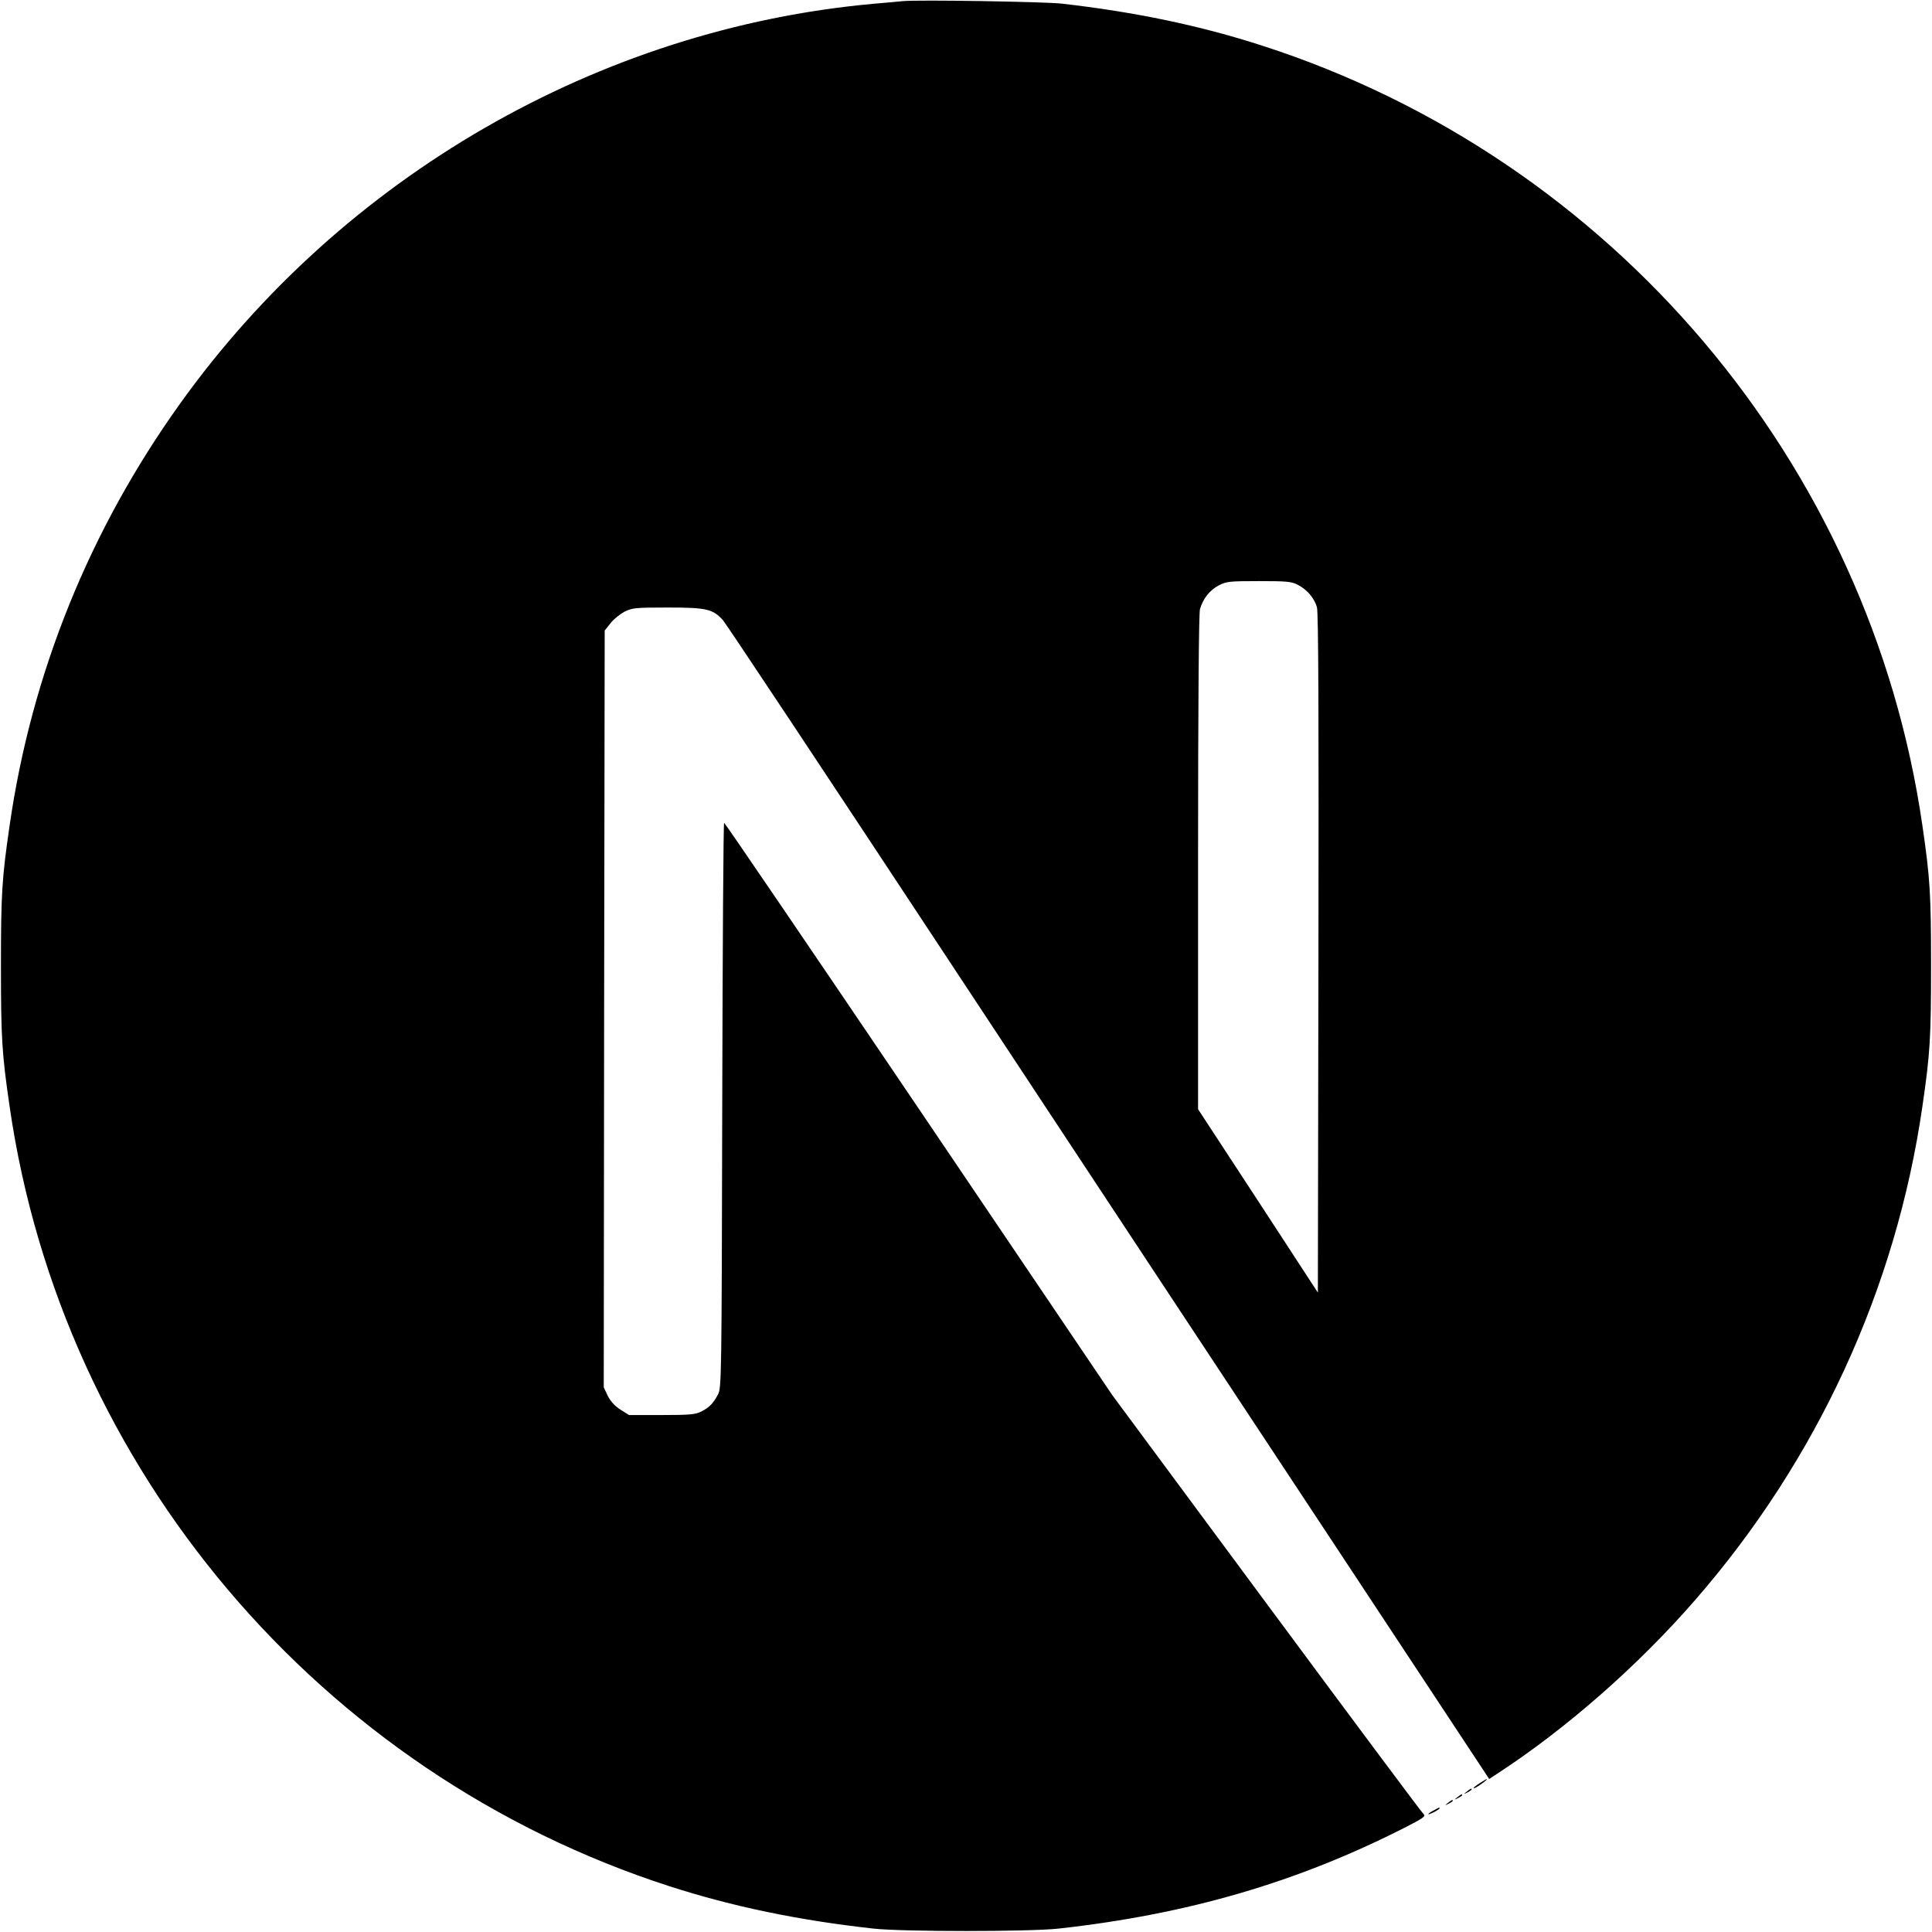
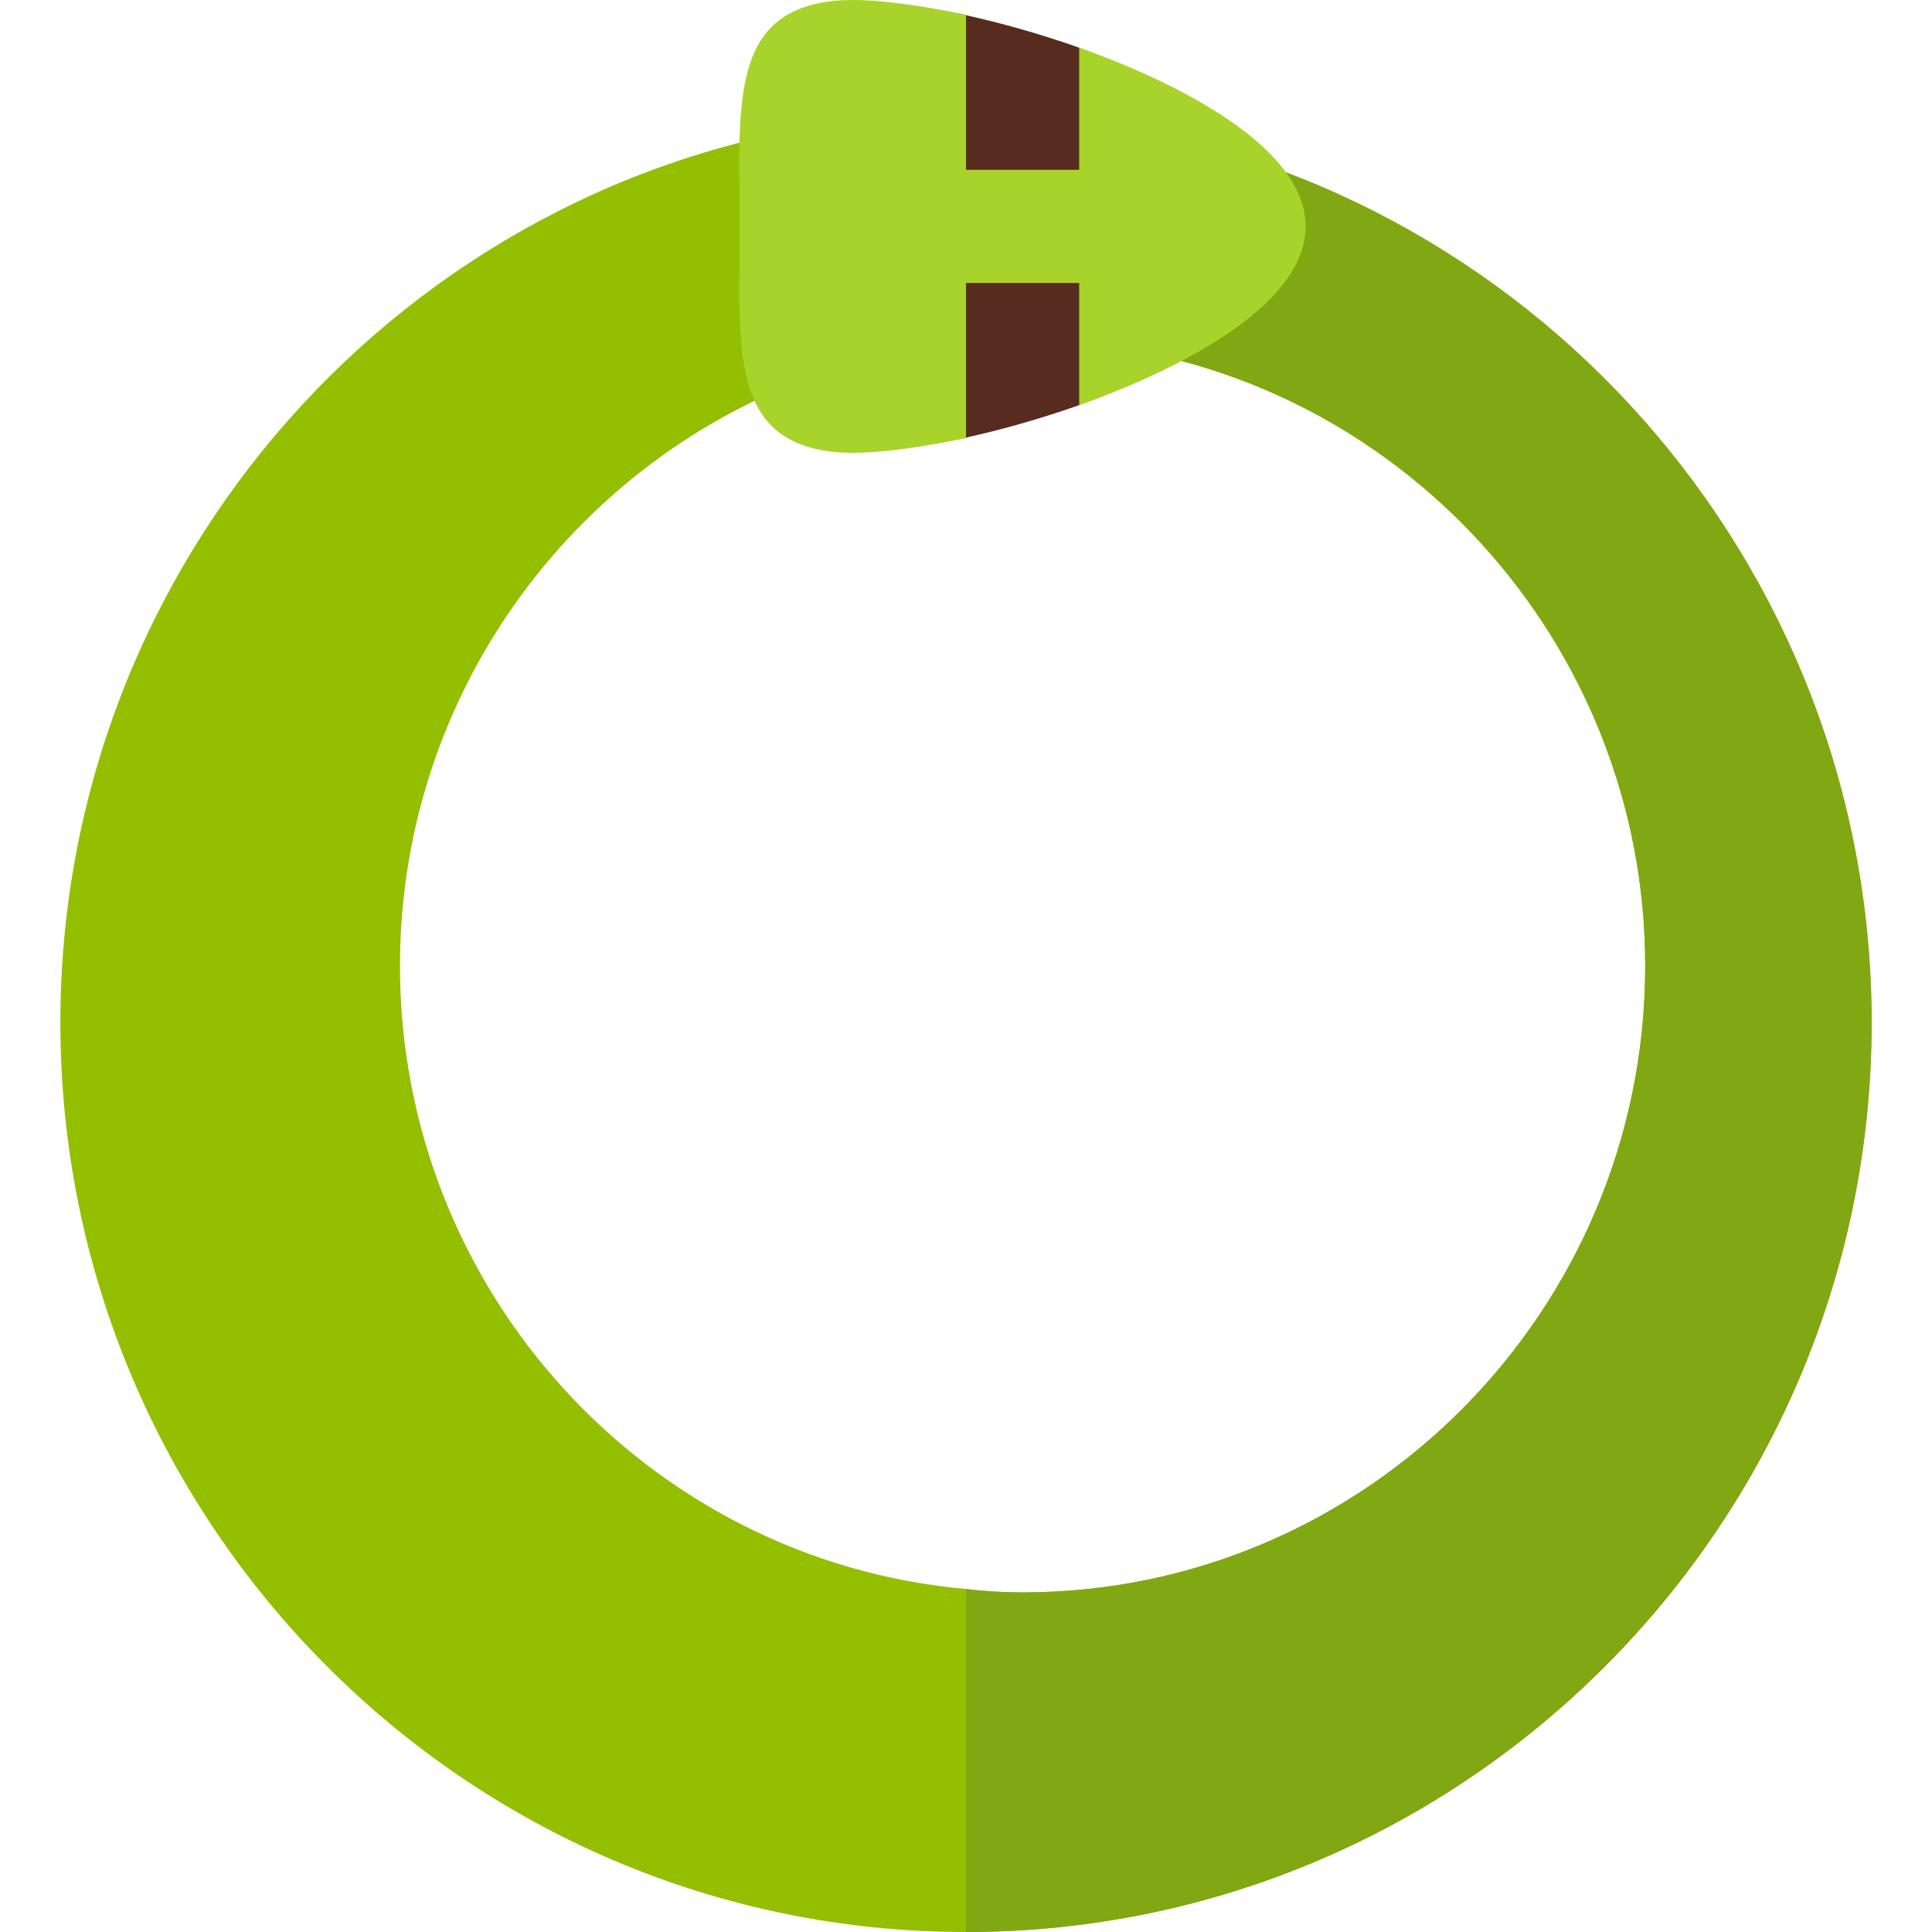
- <svg xmlns="http://www.w3.org/2000/svg" version="1.0" width="1024pt" height="1024pt" viewBox="0 0 1024 1024" preserveAspectRatio="xMidYMid meet">
-   <g transform="translate(0,1024) scale(0.1,-0.1)" fill="#000000" stroke="none">
-     <path d="M4785 10234 c-22 -2 -92 -9 -155 -14 -1453 -131 -2814 -915 -3676 -2120 -480 -670 -787 -1430 -903 -2235 -41 -281 -46 -364 -46 -745 0 -381 5 -464 46 -745 278 -1921 1645 -3535 3499 -4133 332 -107 682 -180 1080 -224 155 -17 825 -17 980 0 687 76 1269 246 1843 539 88 45 105 57 93 67 -8 6 -383 509 -833 1117 l-818 1105 -1025 1517 c-564 834 -1028 1516 -1032 1516 -4 1 -8 -673 -10 -1496 -3 -1441 -4 -1499 -22 -1533 -26 -49 -46 -69 -88 -91 -32 -16 -60 -19 -211 -19 l-173 0 -46 29 c-30 19 -52 44 -67 73 l-21 45 2 2005 3 2006 31 39 c16 21 50 48 74 61 41 20 57 22 230 22 204 0 238 -8 291 -66 15 -16 570 -852 1234 -1859 664 -1007 1572 -2382 2018 -3057 l810 -1227 41 27 c363 236 747 572 1051 922 647 743 1064 1649 1204 2615 41 281 46 364 46 745 0 381 -5 464 -46 745 -278 1921 -1645 3535 -3499 4133 -327 106 -675 179 -1065 223 -96 10 -757 21 -840 13z m2094 -3094 c48 -24 87 -70 101 -118 8 -26 10 -582 8 -1835 l-3 -1798 -317 486 -318 486 0 1307 c0 845 4 1320 10 1343 16 56 51 100 99 126 41 21 56 23 213 23 148 0 174 -2 207 -20z" />
-     <path d="M7843 789 c-35 -22 -46 -37 -15 -20 22 13 58 40 52 41 -3 0 -20 -10 -37 -21z" />
-     <path d="M7774 744 c-18 -14 -18 -15 4 -4 12 6 22 13 22 15 0 8 -5 6 -26 -11z" />
-     <path d="M7724 714 c-18 -14 -18 -15 4 -4 12 6 22 13 22 15 0 8 -5 6 -26 -11z" />
-     <path d="M7674 684 c-18 -14 -18 -15 4 -4 12 6 22 13 22 15 0 8 -5 6 -26 -11z" />
-     <path d="M7598 644 c-38 -20 -36 -28 2 -9 17 9 30 18 30 20 0 7 -1 6 -32 -11z" />
+ <svg xmlns="http://www.w3.org/2000/svg" height="512pt" viewBox="-16 0 512 512" width="512pt">
+   <path d="m480 271c0 132.598-107.402 241-240 241s-240-108.402-240-241c0-122.402 91.5-224.199 210-238.898v64.199c-69.301 19.801-120 84.098-120 159.699 0 86.102 65.699 157.598 150 165.098 4.801.602 9.902.902 15 .902 91.199 0 165-74.801 165-166 0-86.102-66-157.598-150-165.098v-58.801c118.5 14.699 210 116.496 210 238.898zm0 0" fill="#93bf00" />
+   <path d="m480 271c0 132.598-107.402 241-240 241v-90.902c4.801.602 9.902.902 15 .902 91.199 0 165-74.801 165-166 0-86.102-66-157.598-150-165.098v-58.801c118.5 14.699 210 116.496 210 238.898zm0 0" fill="#81a713" />
+   <path d="m330 60c0 19.5-29.098 36.301-60 47.402l-15-2.402-15 11.102c-11.699 2.398-22.199 3.898-30 3.898-9.602 0-16.801-2.402-21.598-7.199-8.703-8.703-8.703-25.5-8.402-44.699v-15.902c-.301-19.5-.301-36.297 8.402-45 4.797-4.797 11.996-7.199 21.598-7.199 7.801 0 18.301 1.5 30 3.898l15 11.102 15-2.402c30.902 11.102 60 27.902 60 47.402zm0 0" fill="#a8d32a" />
+   <g fill="#582b1f">
+     <path d="m270 45v-32.363c-10.129-3.574-20.398-6.48-30-8.602v40.965zm0 0" />
+     <path d="m240 75v40.965c9.602-2.121 19.871-5.027 30-8.602v-32.363zm0 0" />
  </g>
</svg>
